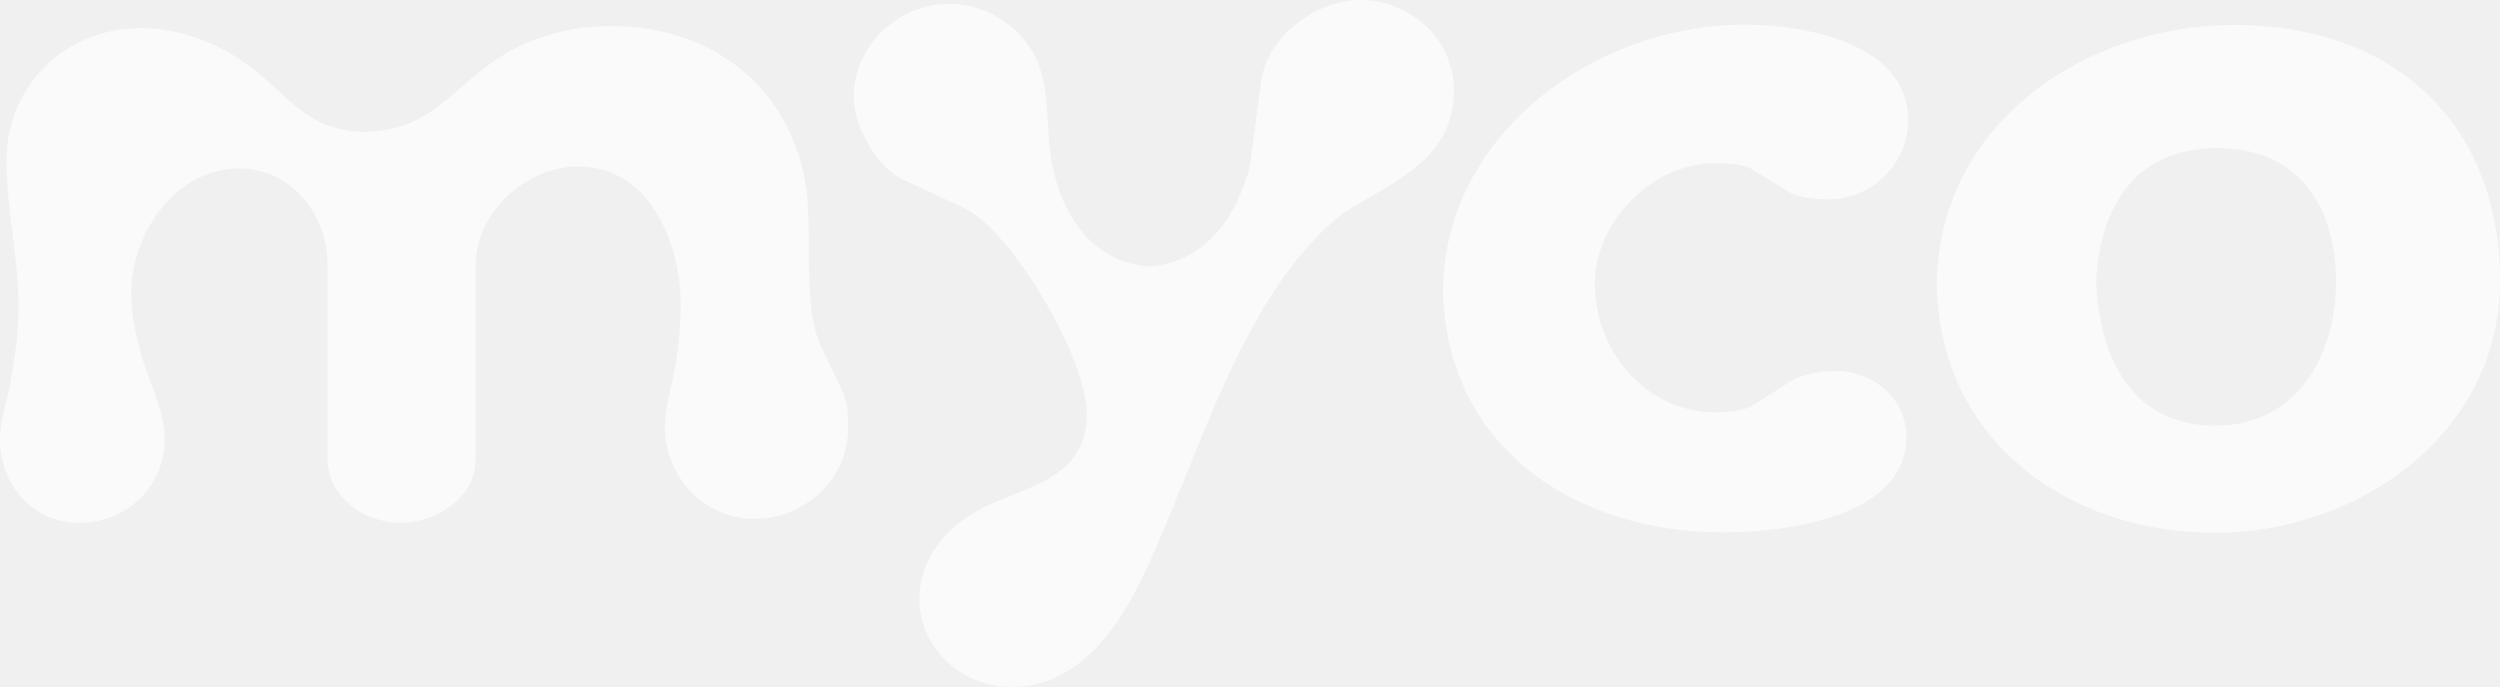
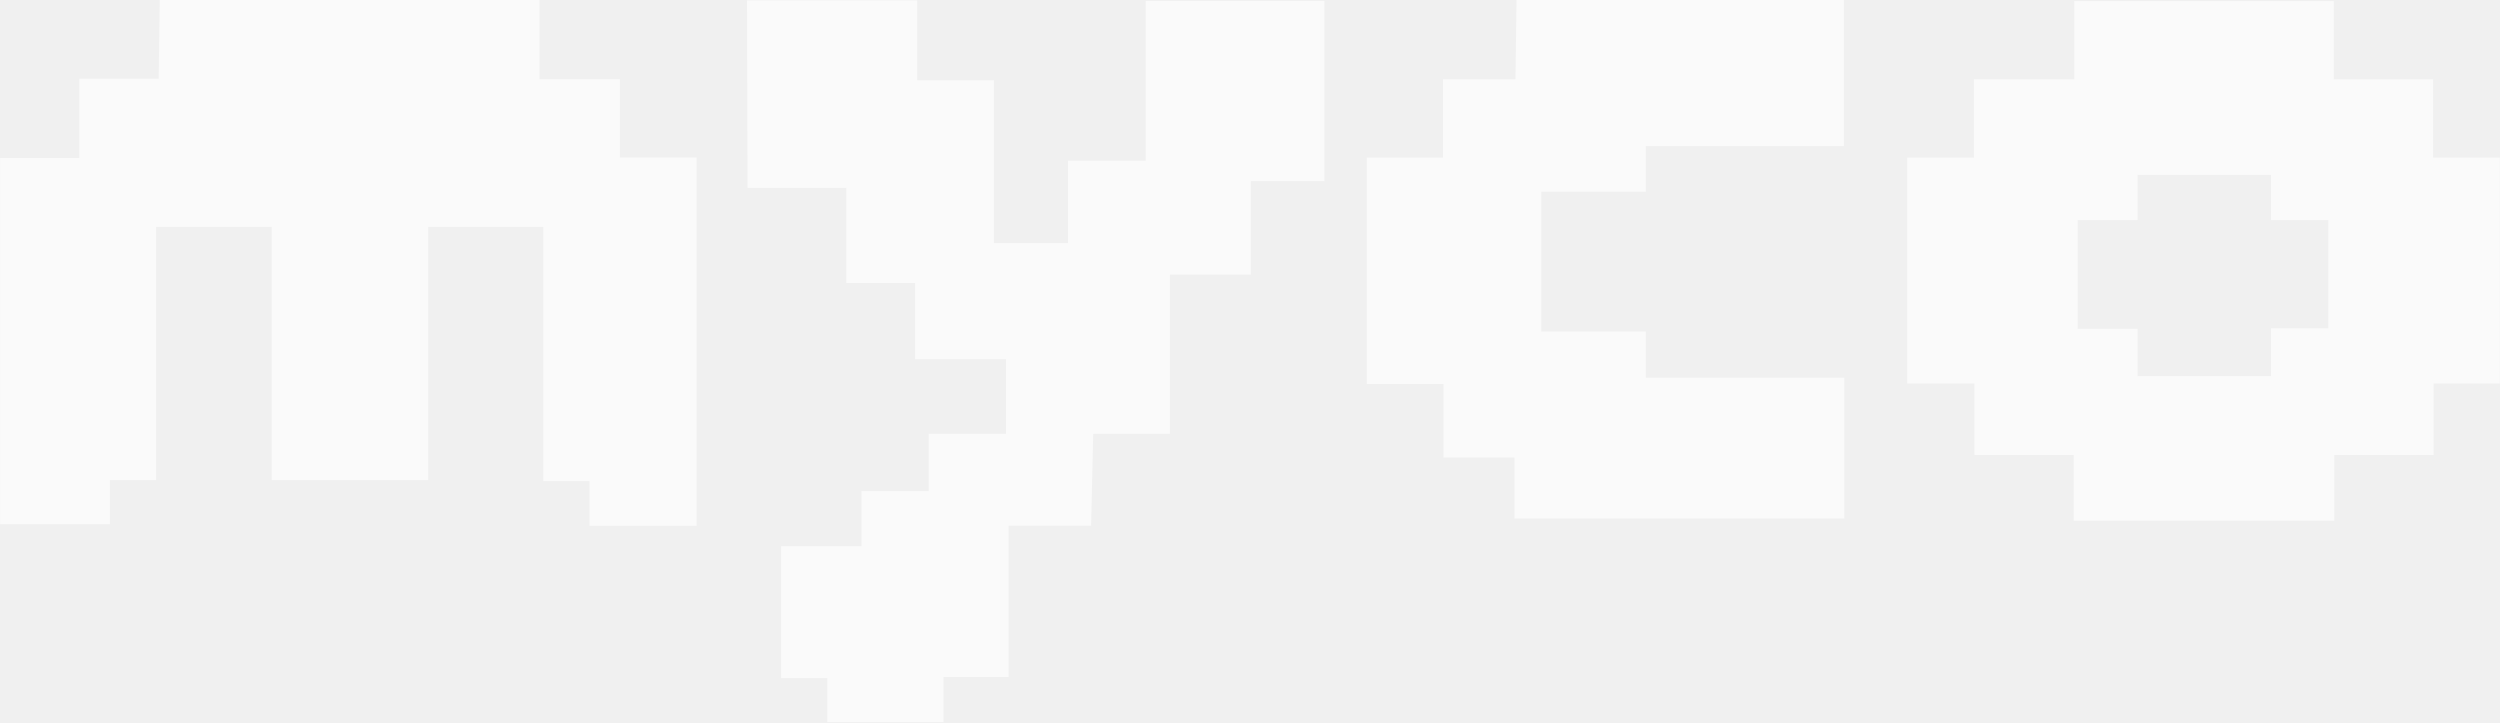
- <svg xmlns="http://www.w3.org/2000/svg" viewBox="0 0 1024 281.36">
-   <path d="M 470.397 109.165 C 445.747 107.038 433.297 85.516 430.249 62.874 C 428.754 51.773 429.496 40.014 426.345 29.2 C 421.616 12.981 405.569 1.578 388.866 1.578 C 368.169 1.578 349.715 18.444 349.715 39.517 C 349.715 51.79 359.056 68.616 370.378 73.834 L 394.122 84.777 C 414.766 94.291 445.162 146.99 445.162 169.409 C 445.162 197.236 418.838 198.999 400.117 209.34 C 392.126 213.753 385.557 219.888 381.114 227.865 C 378.237 233.027 376.578 239.254 376.578 245.176 C 376.578 265.887 394.245 281.362 414.367 281.362 C 441.719 281.362 458.139 257.201 468.624 235.054 C 488.863 192.305 504.796 134.459 537.139 99.401 C 542.085 94.04 547.596 88.784 553.869 84.991 C 573.562 73.082 595.521 63.928 595.521 36.942 C 595.521 15.919 577.524 0 557.05 0 C 539.11 0 519.072 14.912 516.6 33.265 L 511.973 67.613 C 511.602 70.373 510.214 73.73 509.241 76.439 C 502.983 93.854 489.766 108.223 470.397 109.165 Z" fill="#fafafa" fill-rule="evenodd" />
-   <path d="M 149.736 54.049 C 127.102 53.374 121.178 42.654 105.563 29.756 C 92.103 18.638 75.207 11.527 57.576 11.527 C 26.935 11.527 2.666 34.942 2.666 65.733 C 2.666 85.64 7.578 105.299 7.578 125.277 C 7.578 136.141 6.133 146.865 4.133 157.514 C 2.719 165.045 0 172.151 0 179.941 C 0 198.446 13.312 214.185 32.385 214.185 C 51.781 214.185 67.443 199.487 67.443 179.785 C 67.443 170.24 63.513 161.988 60.431 153.215 C 56.672 142.517 53.771 131.14 53.771 119.719 C 53.771 95.706 71.976 69.011 97.878 69.011 C 119.506 69.011 134.155 88.158 134.155 108.395 L 134.155 187.723 C 134.155 203.574 148.982 214.122 164.188 214.122 C 178.42 214.122 194.817 204.131 194.817 188.305 L 194.817 108.606 C 194.817 86.819 215.68 68.191 236.873 68.191 C 266.136 68.191 278.799 99.855 278.799 124.61 C 278.799 134.631 277.801 144.861 275.708 154.663 C 274.265 161.425 272.342 167.991 272.342 174.987 C 272.342 195.222 288.425 212.509 308.903 212.509 C 329.685 212.509 347.406 196.349 347.406 175.214 C 347.406 170.925 347.191 164.806 345.373 160.969 L 336.072 141.35 C 331.477 131.657 331.374 115.67 331.278 100.775 C 331.224 92.399 331.172 84.368 330.325 77.995 C 324.764 36.174 291.736 10.667 250.363 10.667 C 233.637 10.667 216.819 15.147 202.962 24.601 C 183.681 37.753 176.316 53.058 149.736 54.049 Z" fill="#fafafa" fill-rule="evenodd" />
-   <path d="M 591.019 118.536 C 592.213 183.416 645.252 218.065 705.821 218.065 C 730.525 218.065 780.846 212.244 780.846 178.965 C 780.846 162.798 766.989 151.936 751.514 151.936 C 746.951 151.936 737.978 153.275 734.241 155.656 L 717.791 166.133 C 714.219 168.407 706.788 168.895 702.533 168.895 C 674.208 168.895 653.264 143.737 653.264 116.356 C 653.264 90.575 676.669 66.846 702.689 66.846 C 706.796 66.846 713.802 67.042 717.285 69.169 L 732.663 78.556 C 736.618 80.97 743.908 81.677 748.564 81.677 C 766.724 81.677 781.547 67.389 781.547 49.224 C 781.547 17.378 738.764 10.104 714.274 10.104 C 653.959 10.104 591.972 54.302 591.019 118.536 Z" fill="#fafafa" fill-rule="evenodd" />
-   <path d="M 793.329 116.216 C 794.064 180.03 846.701 218.235 907.176 218.235 C 965.8 218.235 1024 177.856 1024 115.037 C 1024 49.656 979.507 10.224 915.421 10.224 C 854.033 10.224 794.097 50.59 793.329 116.216 Z M 858.59 115.691 C 859.972 145.903 872.846 174.349 907.482 174.349 C 940.769 174.349 956.818 145.516 956.818 115.436 C 956.818 84.681 941.535 60.666 908.42 60.666 C 874.41 60.666 859.933 84.815 858.59 115.691 Z" fill="#fafafa" fill-rule="evenodd" />
+ <svg xmlns="http://www.w3.org/2000/svg" viewBox="594.2 446.0 609.1 176.0">
+   <mask id="m" maskUnits="userSpaceOnUse" x="594.2" y="446.0" width="609.1" height="176.0">
+     <rect x="594.2" y="446.0" width="609.1" height="176.0" fill="#fff" />
+     <path d="m1115 488.6h32.51v11.01h13.95v26.37h-13.95v11.65h-32.51v-11.52h-14.59v-26.5h14.59v-11.01z" fill="#000" />
+   </mask>
+   <g mask="url(#m)" fill="#fafafa">
+     <path d="m594.2 484.5h19.33v-19.33h19.33l0.256-19.2h92.54v19.33h19.58v19.07h18.69v89.73h-26.11v-10.88h-11.26v-61.95h-28.03v61.7h-38.14v-61.7h-28.16v61.7h-11.26v10.75h-26.75v-89.22z" />
+     <path d="m776.2 446.1h41.47v19.46h18.69v39.68h18.05v-20.1h18.94v-38.91h43.52v43.9h-17.92v22.78h-19.71v38.78h-18.69l-0.512 22.4h-20.1v36.86h-15.87v11.01h-28.29v-10.75h-11.26v-32.13h19.58v-13.44h16.38v-13.95h18.82v-18.18h-22.14v-18.56h-16.77v-23.17h-24.06l-0.128-45.7z" />
+     <path d="m963.7 446h79.74v35.58h-48.26v11.14h-25.47v34.05h25.47v11.26h48.38v34.3h-80.38v-14.85h-17.28v-17.92h-18.69v-55.17h18.56v-19.07h17.66l0.256-19.33z" />
+     <path d="m1187 484.4v-19.07h-24.19v-19.07h-63.23v19.07h-24.45v19.07h-16.26v55.04h16.38v17.41h24.19v16h63.49v-16h24.19v-17.41h16.13v-55.04h-16.26z" />
+   </g>
</svg>
